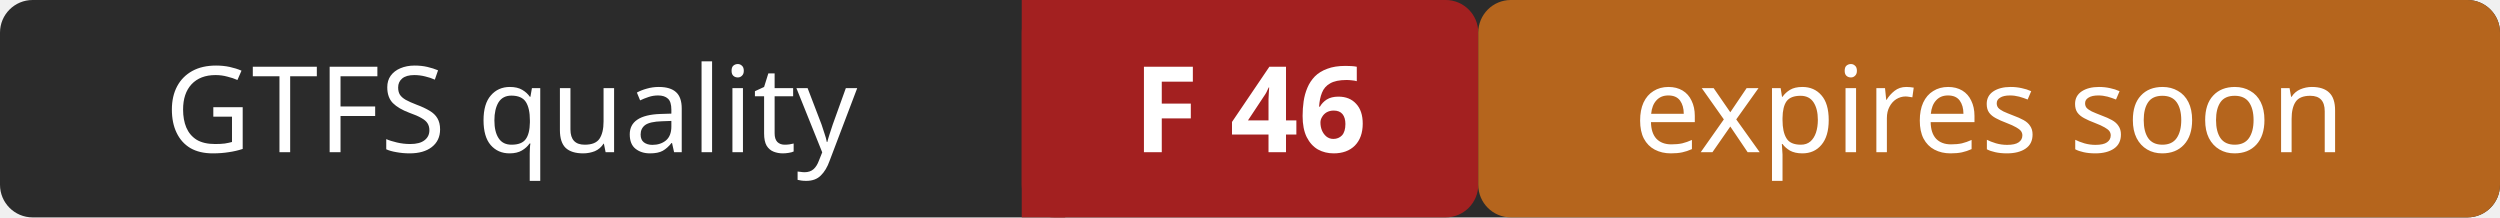
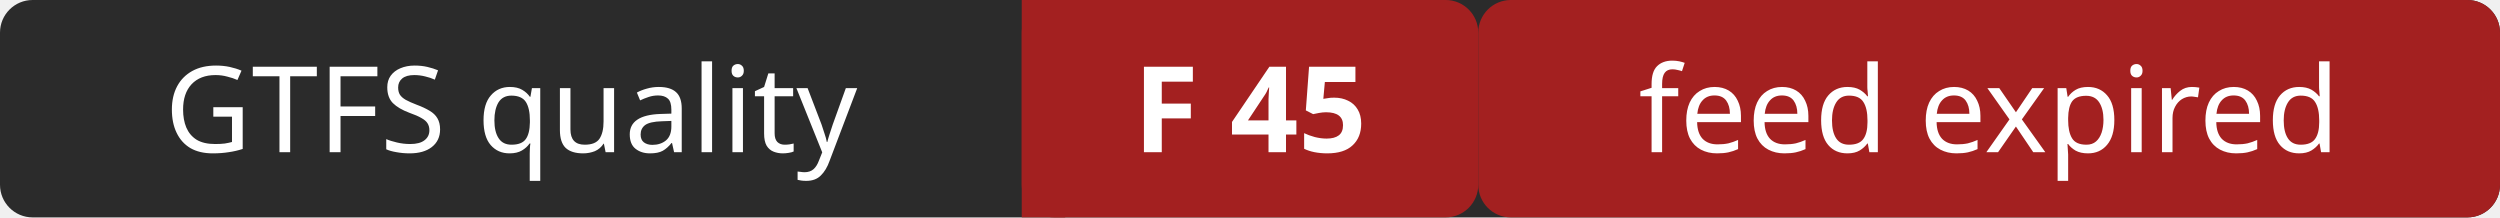
- <svg xmlns="http://www.w3.org/2000/svg" width="230" height="20" role="img" aria-label="GTFS quality: F 46 (expires soon)">
+ <svg xmlns="http://www.w3.org/2000/svg" width="230" height="20" role="img" aria-label="GTFS quality: F 45 (feed expired)">
  <rect width="230" height="20" rx="3" fill="#2b2b2b" />
  <rect x="94" width="42" height="20" rx="3" fill="#a32020" />
  <rect x="94" width="4" height="20" fill="#a32020" />
-   <rect x="136" width="94" height="20" rx="3" fill="#b5651d" />
+   <rect x="136" width="94" height="20" rx="3" fill="#a32020" />
  <g fill="#ffffff" font-family="Verdana,Geneva,sans-serif" font-size="11" text-anchor="middle">
    <text x="47" y="14">GTFS quality</text>
-     <text x="115" y="14" font-weight="bold">F 46</text>
-     <text x="183" y="14">expires soon</text>
+     <text x="115" y="14" font-weight="bold">F 45</text>
+     <text x="183" y="14">feed expired</text>
  </g>
</svg>
